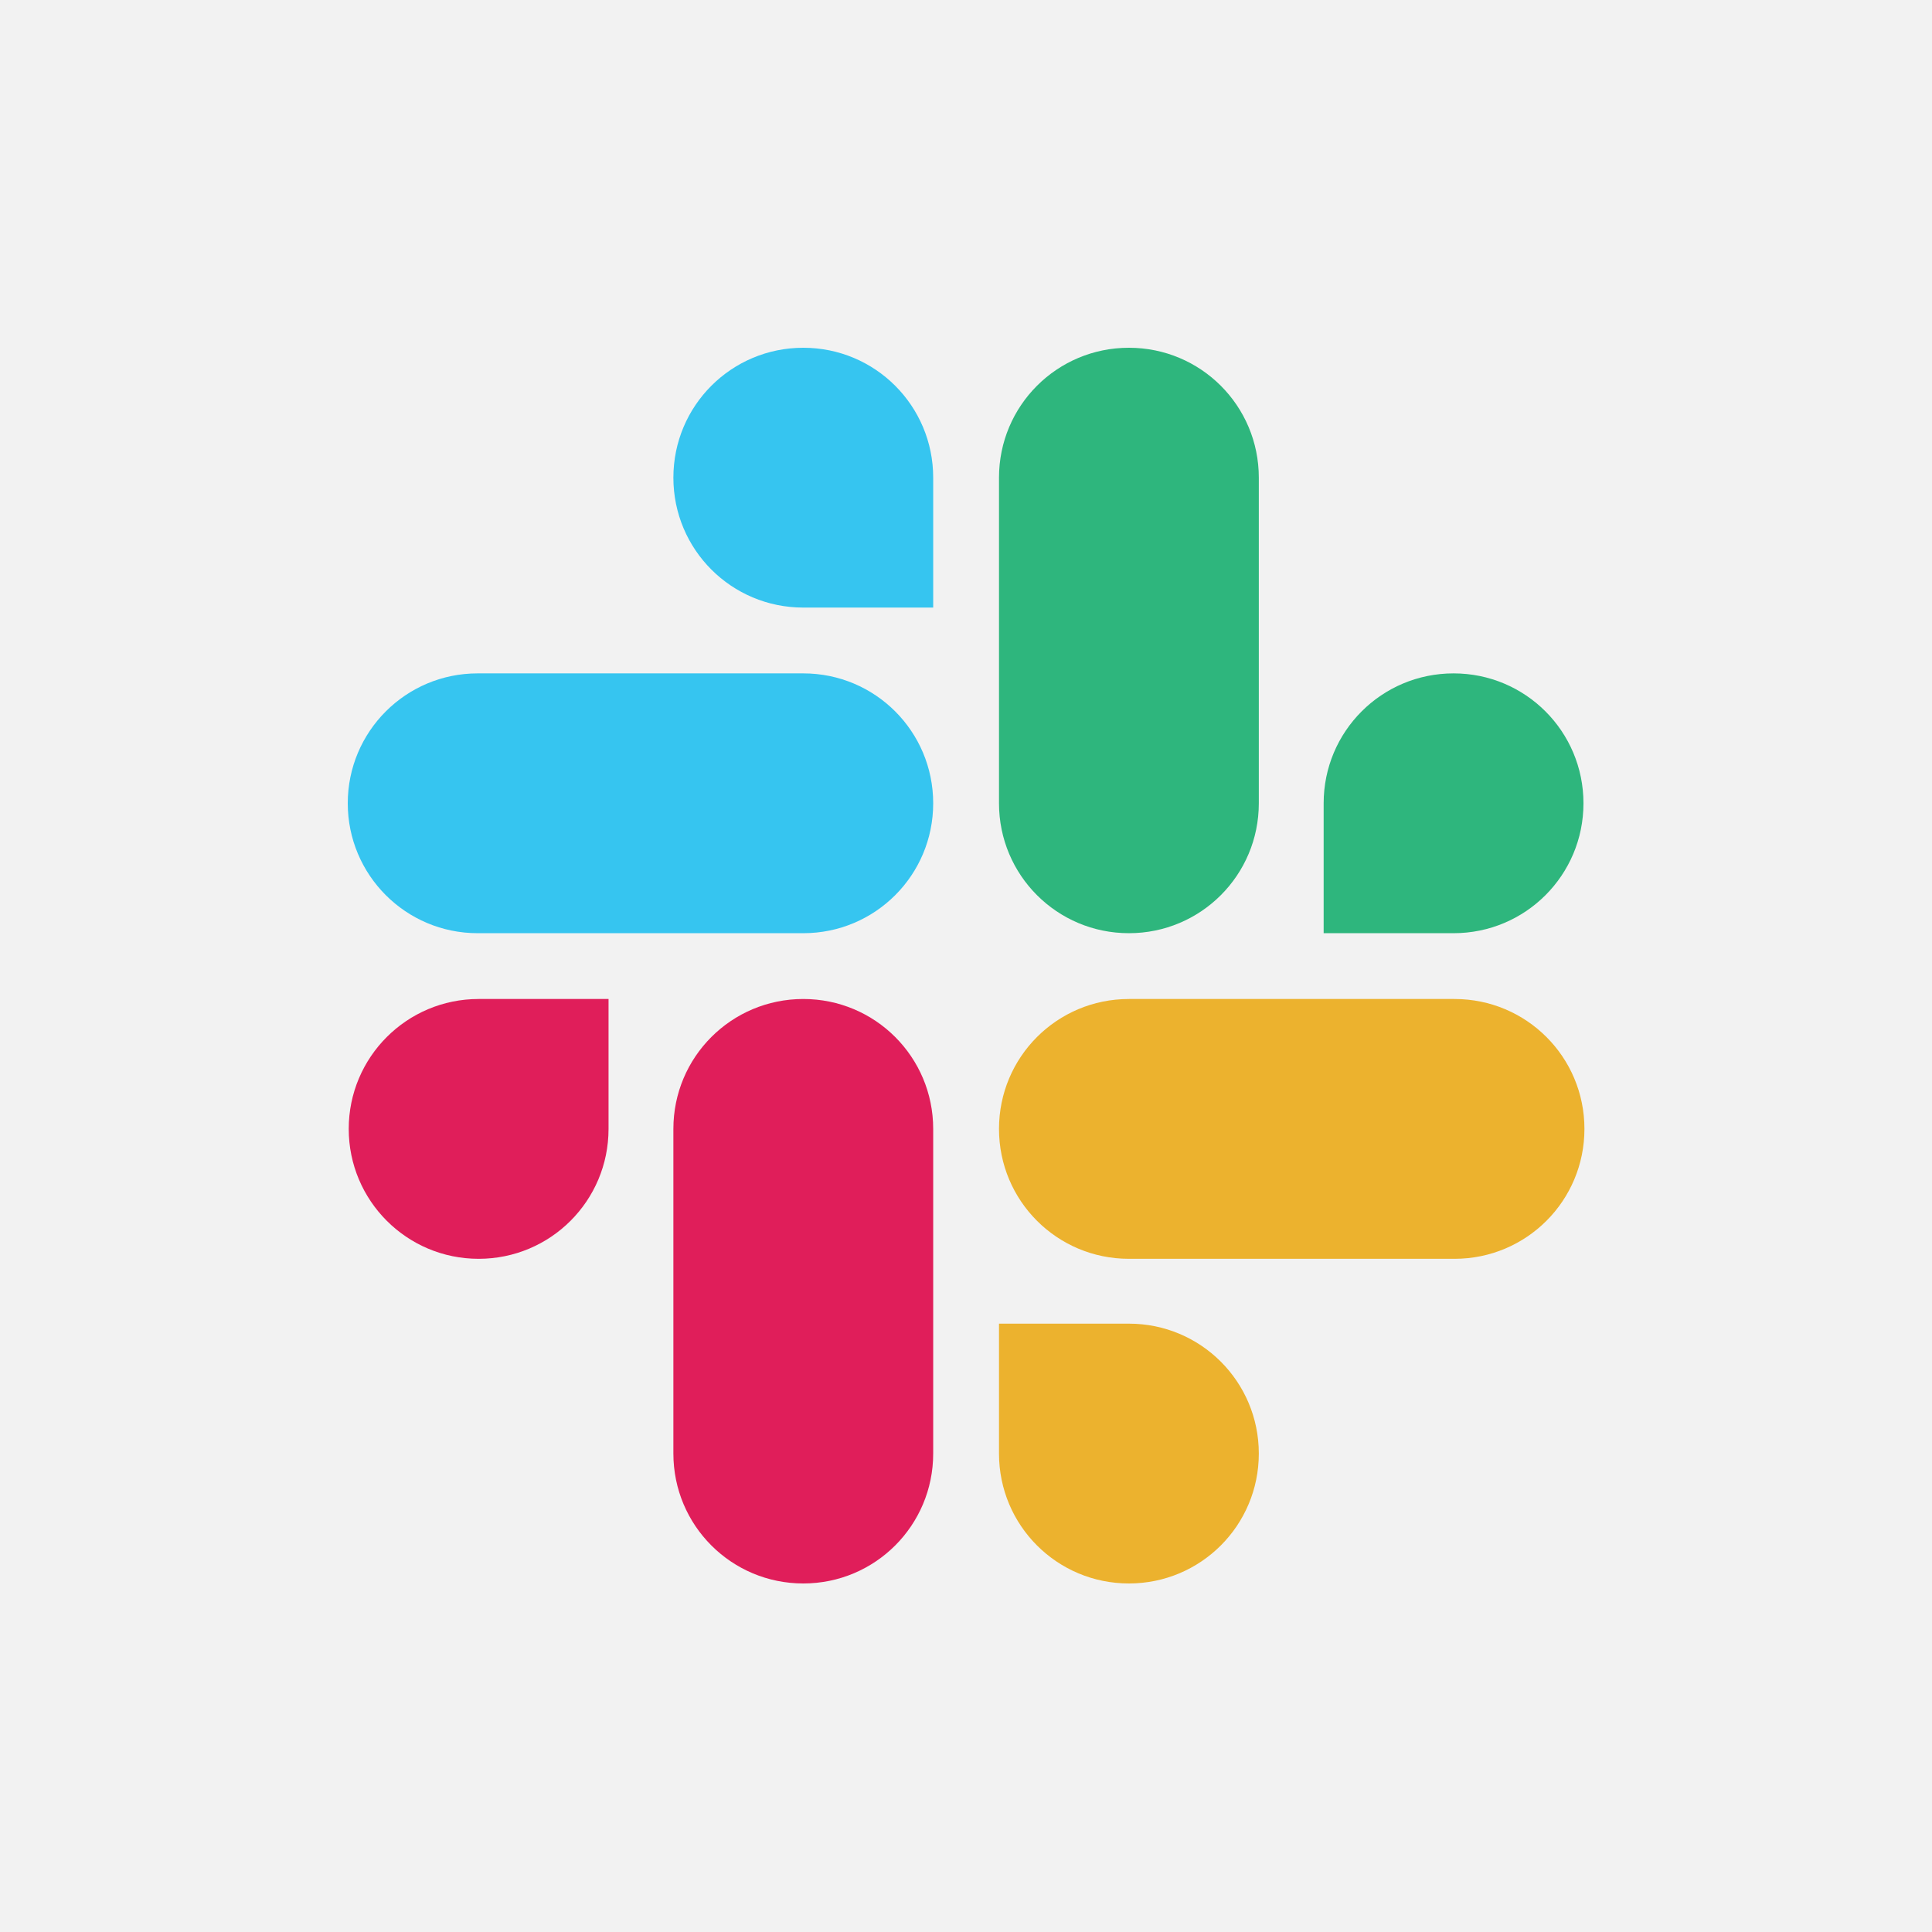
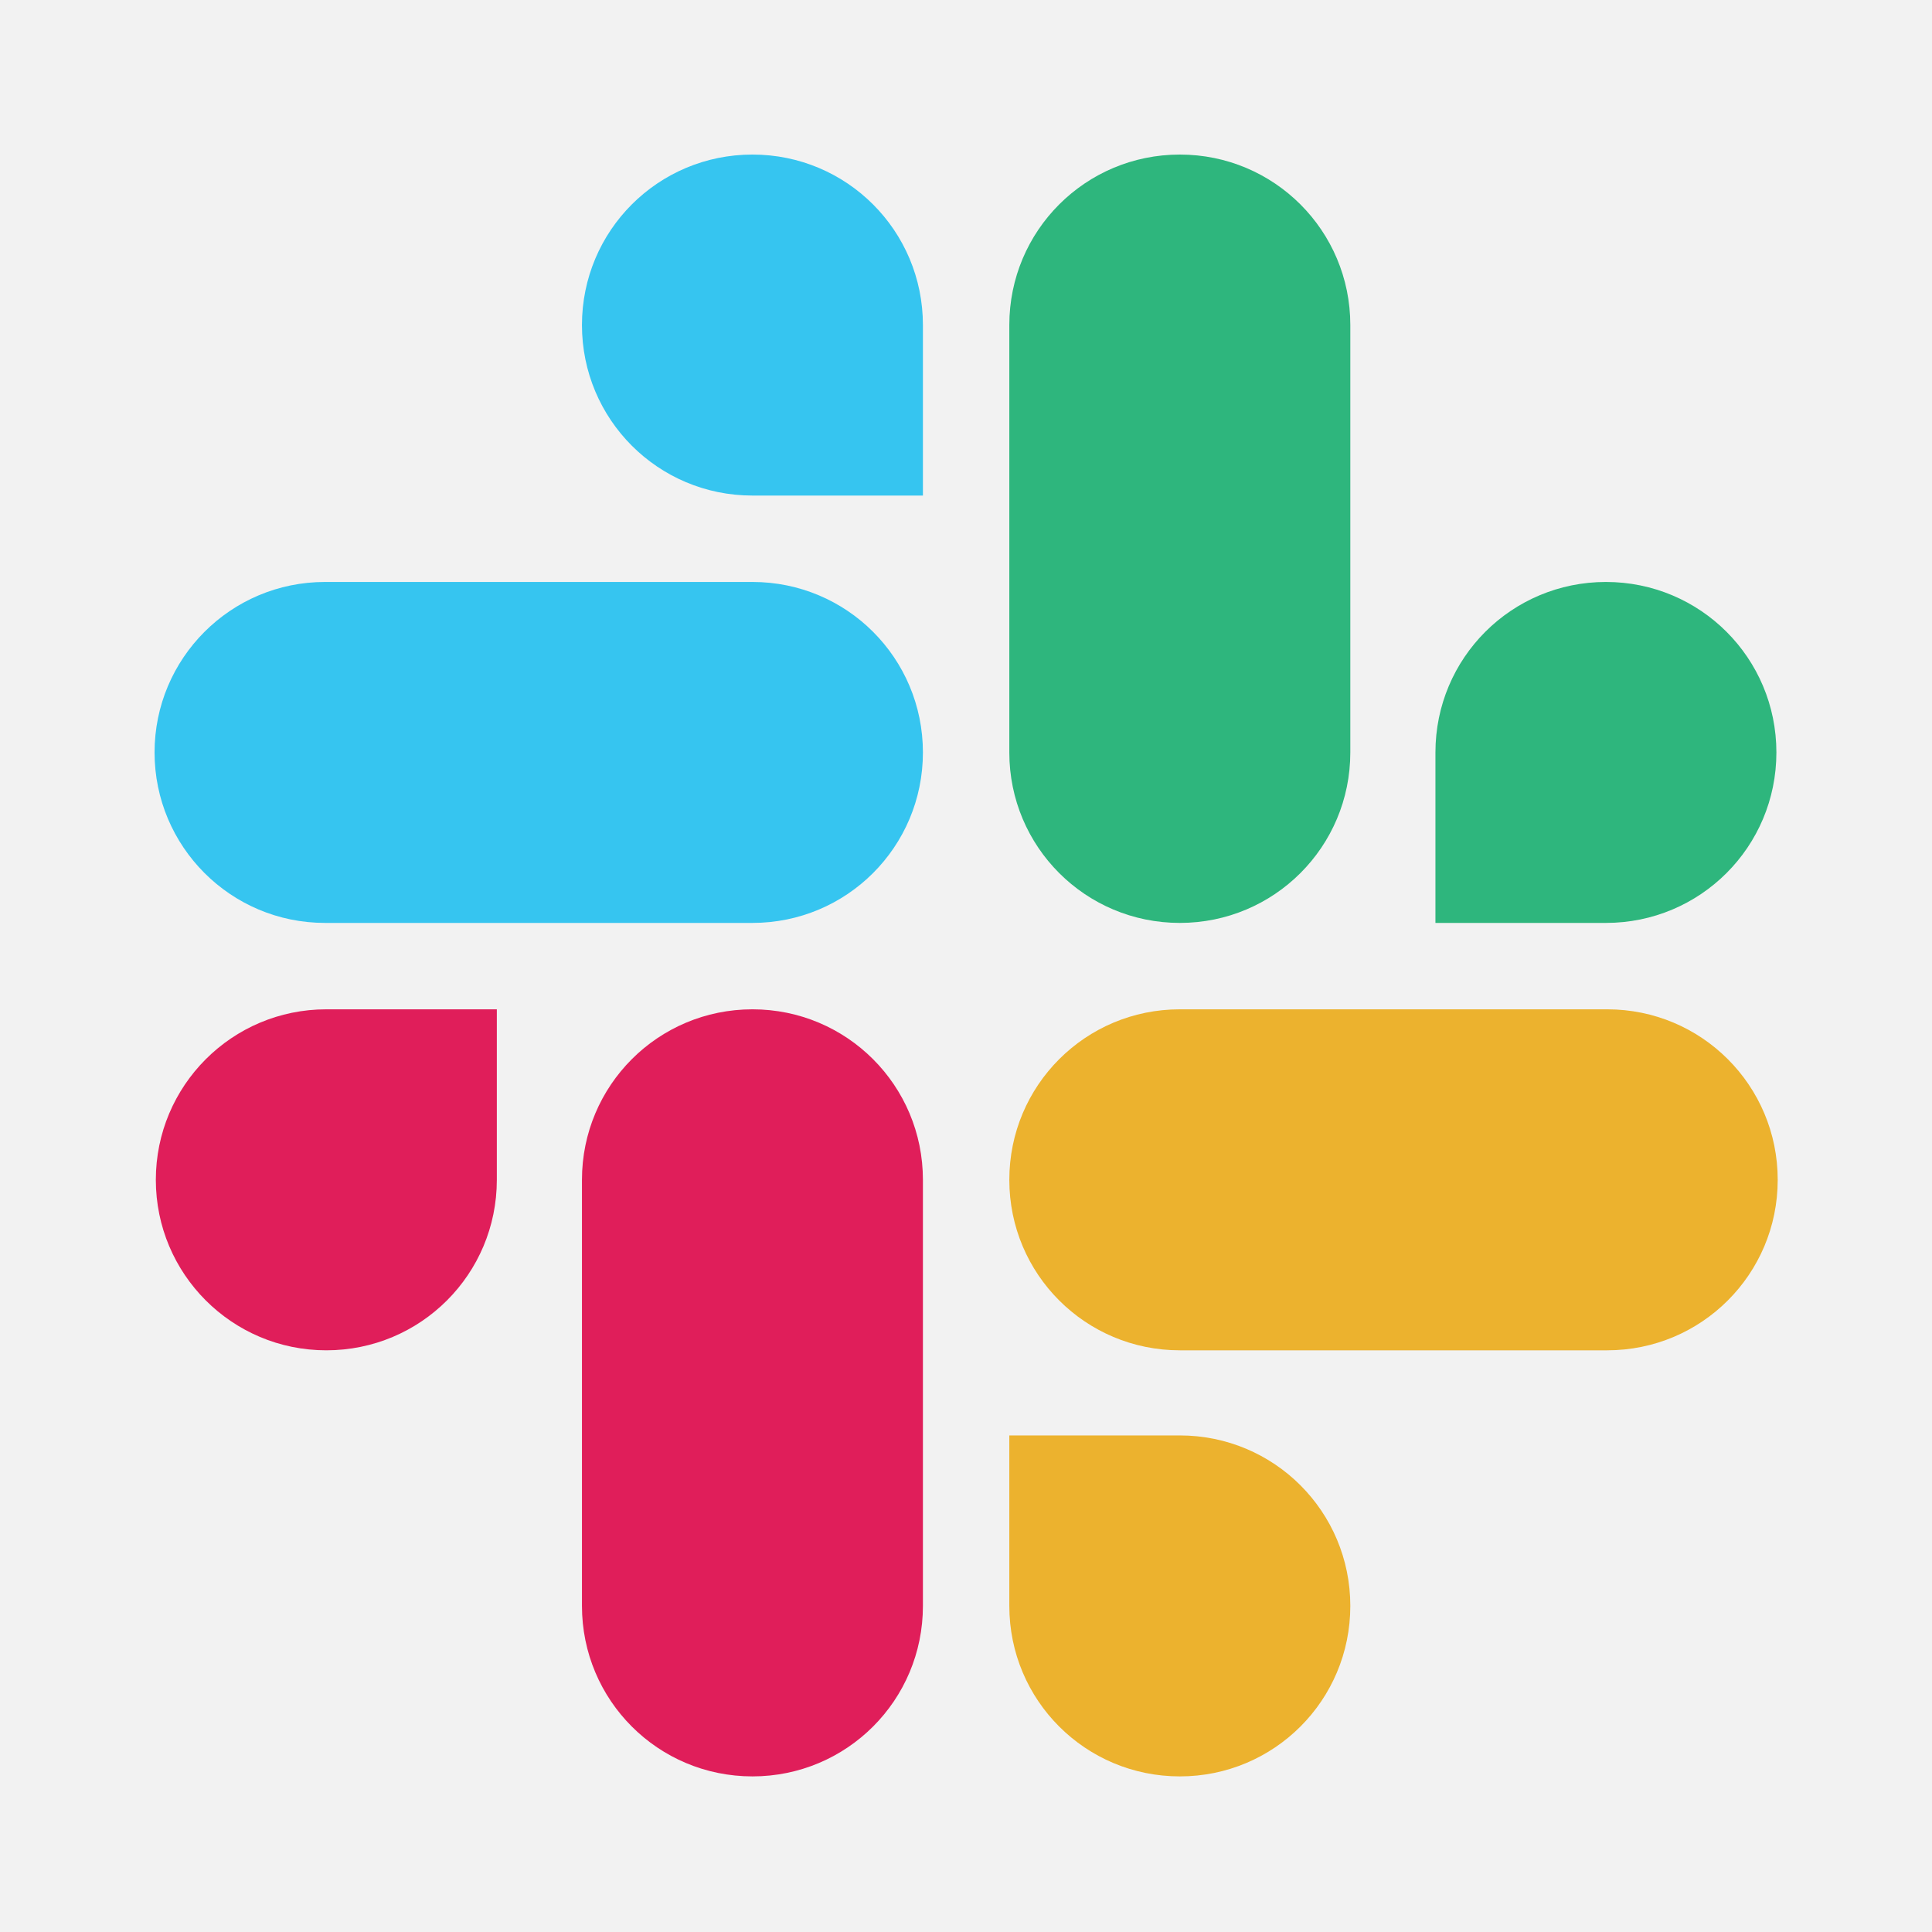
<svg xmlns="http://www.w3.org/2000/svg" width="50" height="50" viewBox="0 0 50 50">
  <g fill="none" fill-rule="evenodd">
    <rect width="50" height="50" fill="#FFF" fill-opacity=".103" />
-     <g fill-rule="nonzero" transform="translate(9 9)">
-       <path fill="#E01E5A" d="M6.749,20.216 C6.749,22.076 5.247,23.578 3.387,23.578 C1.527,23.578 0.025,22.071 0.025,20.216 C0.025,18.361 1.527,16.854 3.387,16.854 L6.749,16.854 L6.749,20.216 Z M8.427,20.216 C8.427,18.356 9.929,16.854 11.789,16.854 C13.649,16.854 15.151,18.356 15.151,20.216 L15.151,28.618 C15.151,30.478 13.649,31.98 11.789,31.98 C9.929,31.98 8.427,30.478 8.427,28.618 L8.427,20.216 Z" />
-       <path fill="#36C5F0" d="M11.789,6.724 C9.929,6.724 8.427,5.222 8.427,3.362 C8.427,1.501 9.929,1.77635684e-15 11.789,1.77635684e-15 C13.649,1.77635684e-15 15.151,1.501 15.151,3.362 L15.151,6.724 L11.789,6.724 Z M11.789,8.427 C13.649,8.427 15.151,9.929 15.151,11.789 C15.151,13.649 13.649,15.151 11.789,15.151 L3.362,15.151 C1.501,15.151 1.77635684e-15,13.644 1.77635684e-15,11.789 C1.77635684e-15,9.934 1.501,8.427 3.362,8.427 L11.789,8.427 Z" />
-       <path fill="#2EB67D" d="M25.256,11.789 C25.256,9.929 26.758,8.427 28.618,8.427 C30.478,8.427 31.98,9.929 31.98,11.789 C31.98,13.649 30.478,15.151 28.618,15.151 L25.256,15.151 L25.256,11.789 Z M23.578,11.789 C23.578,13.649 22.076,15.151 20.216,15.151 C18.356,15.151 16.854,13.649 16.854,11.789 L16.854,3.362 C16.854,1.501 18.356,1.77635684e-15 20.216,1.77635684e-15 C22.076,1.77635684e-15 23.578,1.501 23.578,3.362 L23.578,11.789 Z" />
-       <path fill="#ECB22E" d="M20.216,25.256 C22.076,25.256 23.578,26.758 23.578,28.618 C23.578,30.478 22.076,31.98 20.216,31.98 C18.356,31.98 16.854,30.478 16.854,28.618 L16.854,25.256 L20.216,25.256 Z M20.216,23.578 C18.356,23.578 16.854,22.076 16.854,20.216 C16.854,18.356 18.356,16.854 20.216,16.854 L28.643,16.854 C30.504,16.854 32.005,18.356 32.005,20.216 C32.005,22.076 30.504,23.578 28.643,23.578 L20.216,23.578 Z" />
+     <g fill-rule="nonzero" transform="translate(4 4)">
+       <path fill="#E01E5A" d="M8.858,26.534 C8.858,28.975 6.887,30.946 4.445,30.946 C2.004,30.946 0.033,28.969 0.033,26.534 C0.033,24.099 2.004,22.121 4.445,22.121 L8.858,22.121 L8.858,26.534 Z M11.061,26.534 C11.061,24.092 13.031,22.121 15.473,22.121 C17.915,22.121 19.885,24.092 19.885,26.534 L19.885,37.561 C19.885,40.003 17.915,41.973 15.473,41.973 C13.031,41.973 11.061,40.003 11.061,37.561 L11.061,26.534 Z" />
+       <path fill="#36C5F0" d="M15.473,8.825 C13.031,8.825 11.061,6.854 11.061,4.412 C11.061,1.971 13.031,1.77635684e-15 15.473,1.77635684e-15 C17.915,1.77635684e-15 19.885,1.971 19.885,4.412 L19.885,8.825 L15.473,8.825 Z M15.473,11.061 C17.915,11.061 19.885,13.031 19.885,15.473 C19.885,17.915 17.915,19.885 15.473,19.885 L4.412,19.885 C1.971,19.885 1.77635684e-15,17.908 1.77635684e-15,15.473 C1.77635684e-15,13.038 1.971,11.061 4.412,11.061 L15.473,11.061 Z" />
+       <path fill="#2EB67D" d="M33.149,15.473 C33.149,13.031 35.119,11.061 37.561,11.061 C40.003,11.061 41.973,13.031 41.973,15.473 C41.973,17.915 40.003,19.885 37.561,19.885 L33.149,19.885 L33.149,15.473 Z M30.946,15.473 C30.946,17.915 28.975,19.885 26.534,19.885 C24.092,19.885 22.121,17.915 22.121,15.473 L22.121,4.412 C22.121,1.971 24.092,1.77635684e-15 26.534,1.77635684e-15 C28.975,1.77635684e-15 30.946,1.971 30.946,4.412 L30.946,15.473 Z" />
+       <path fill="#ECB22E" d="M26.534,33.149 C28.975,33.149 30.946,35.119 30.946,37.561 C30.946,40.003 28.975,41.973 26.534,41.973 C24.092,41.973 22.121,40.003 22.121,37.561 L22.121,33.149 L26.534,33.149 Z M26.534,30.946 C24.092,30.946 22.121,28.975 22.121,26.534 C22.121,24.092 24.092,22.121 26.534,22.121 L37.594,22.121 C40.036,22.121 42.007,24.092 42.007,26.534 C42.007,28.975 40.036,30.946 37.594,30.946 L26.534,30.946 Z" />
    </g>
  </g>
</svg>
